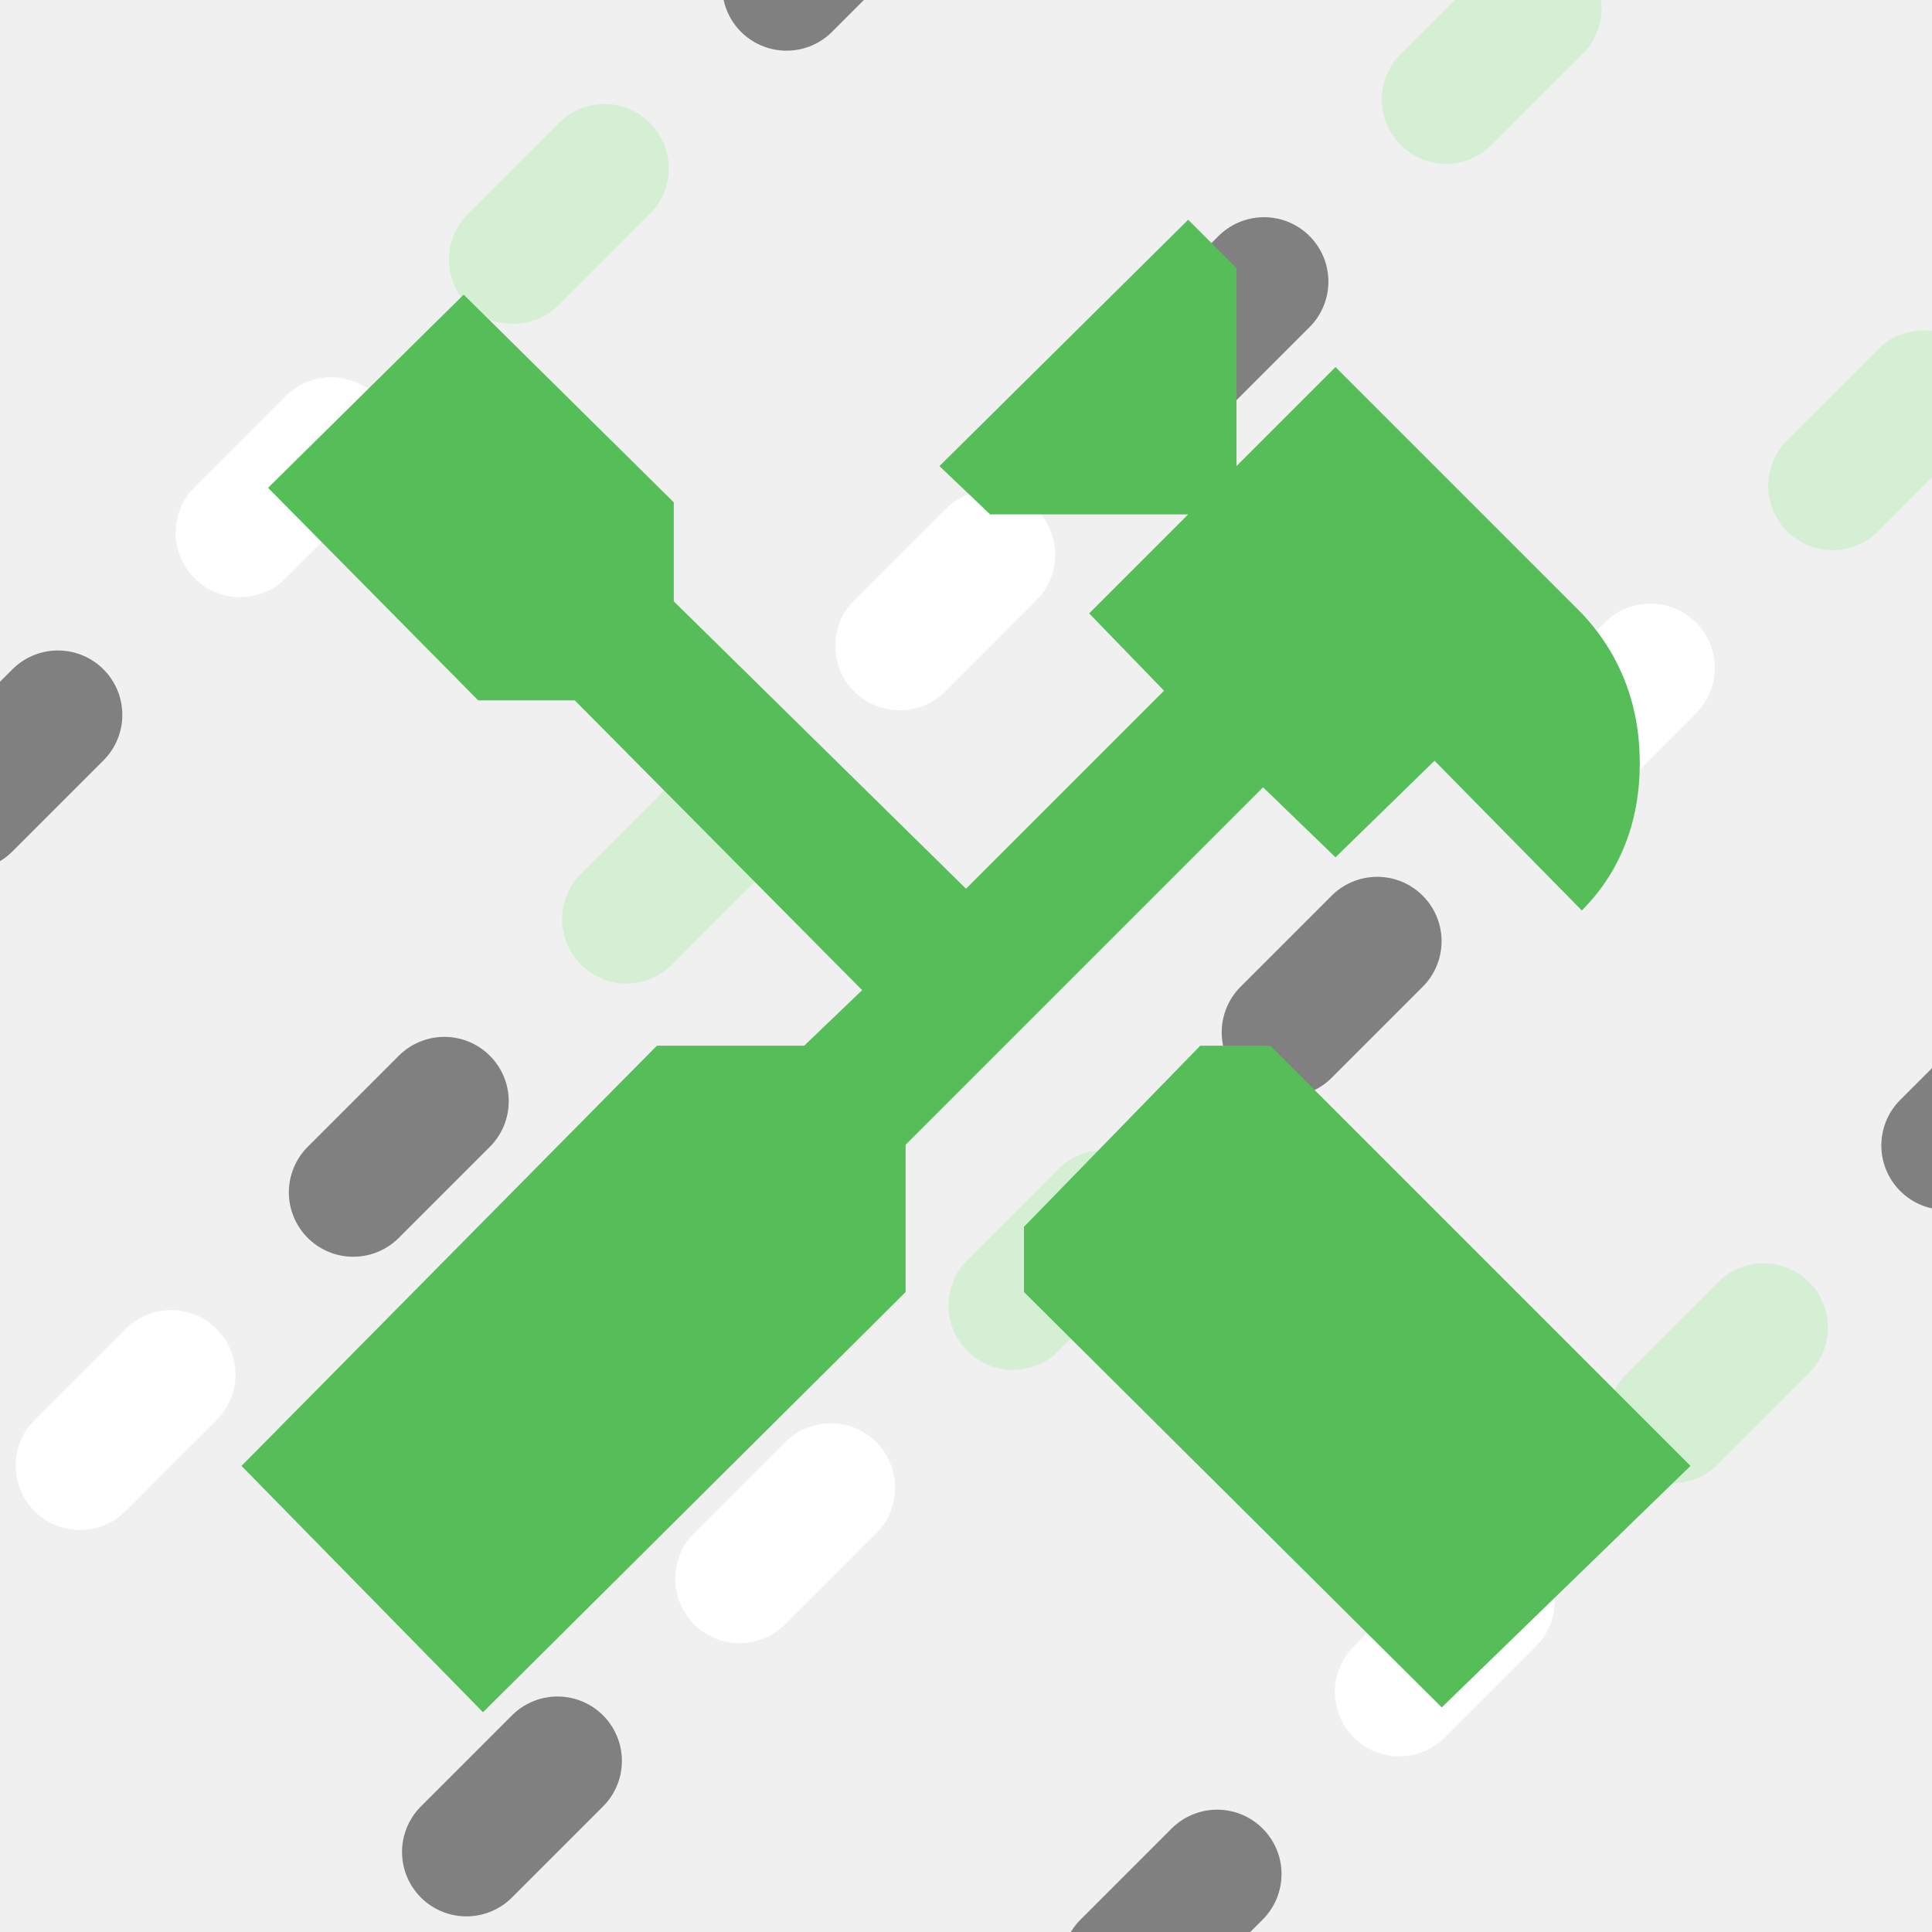
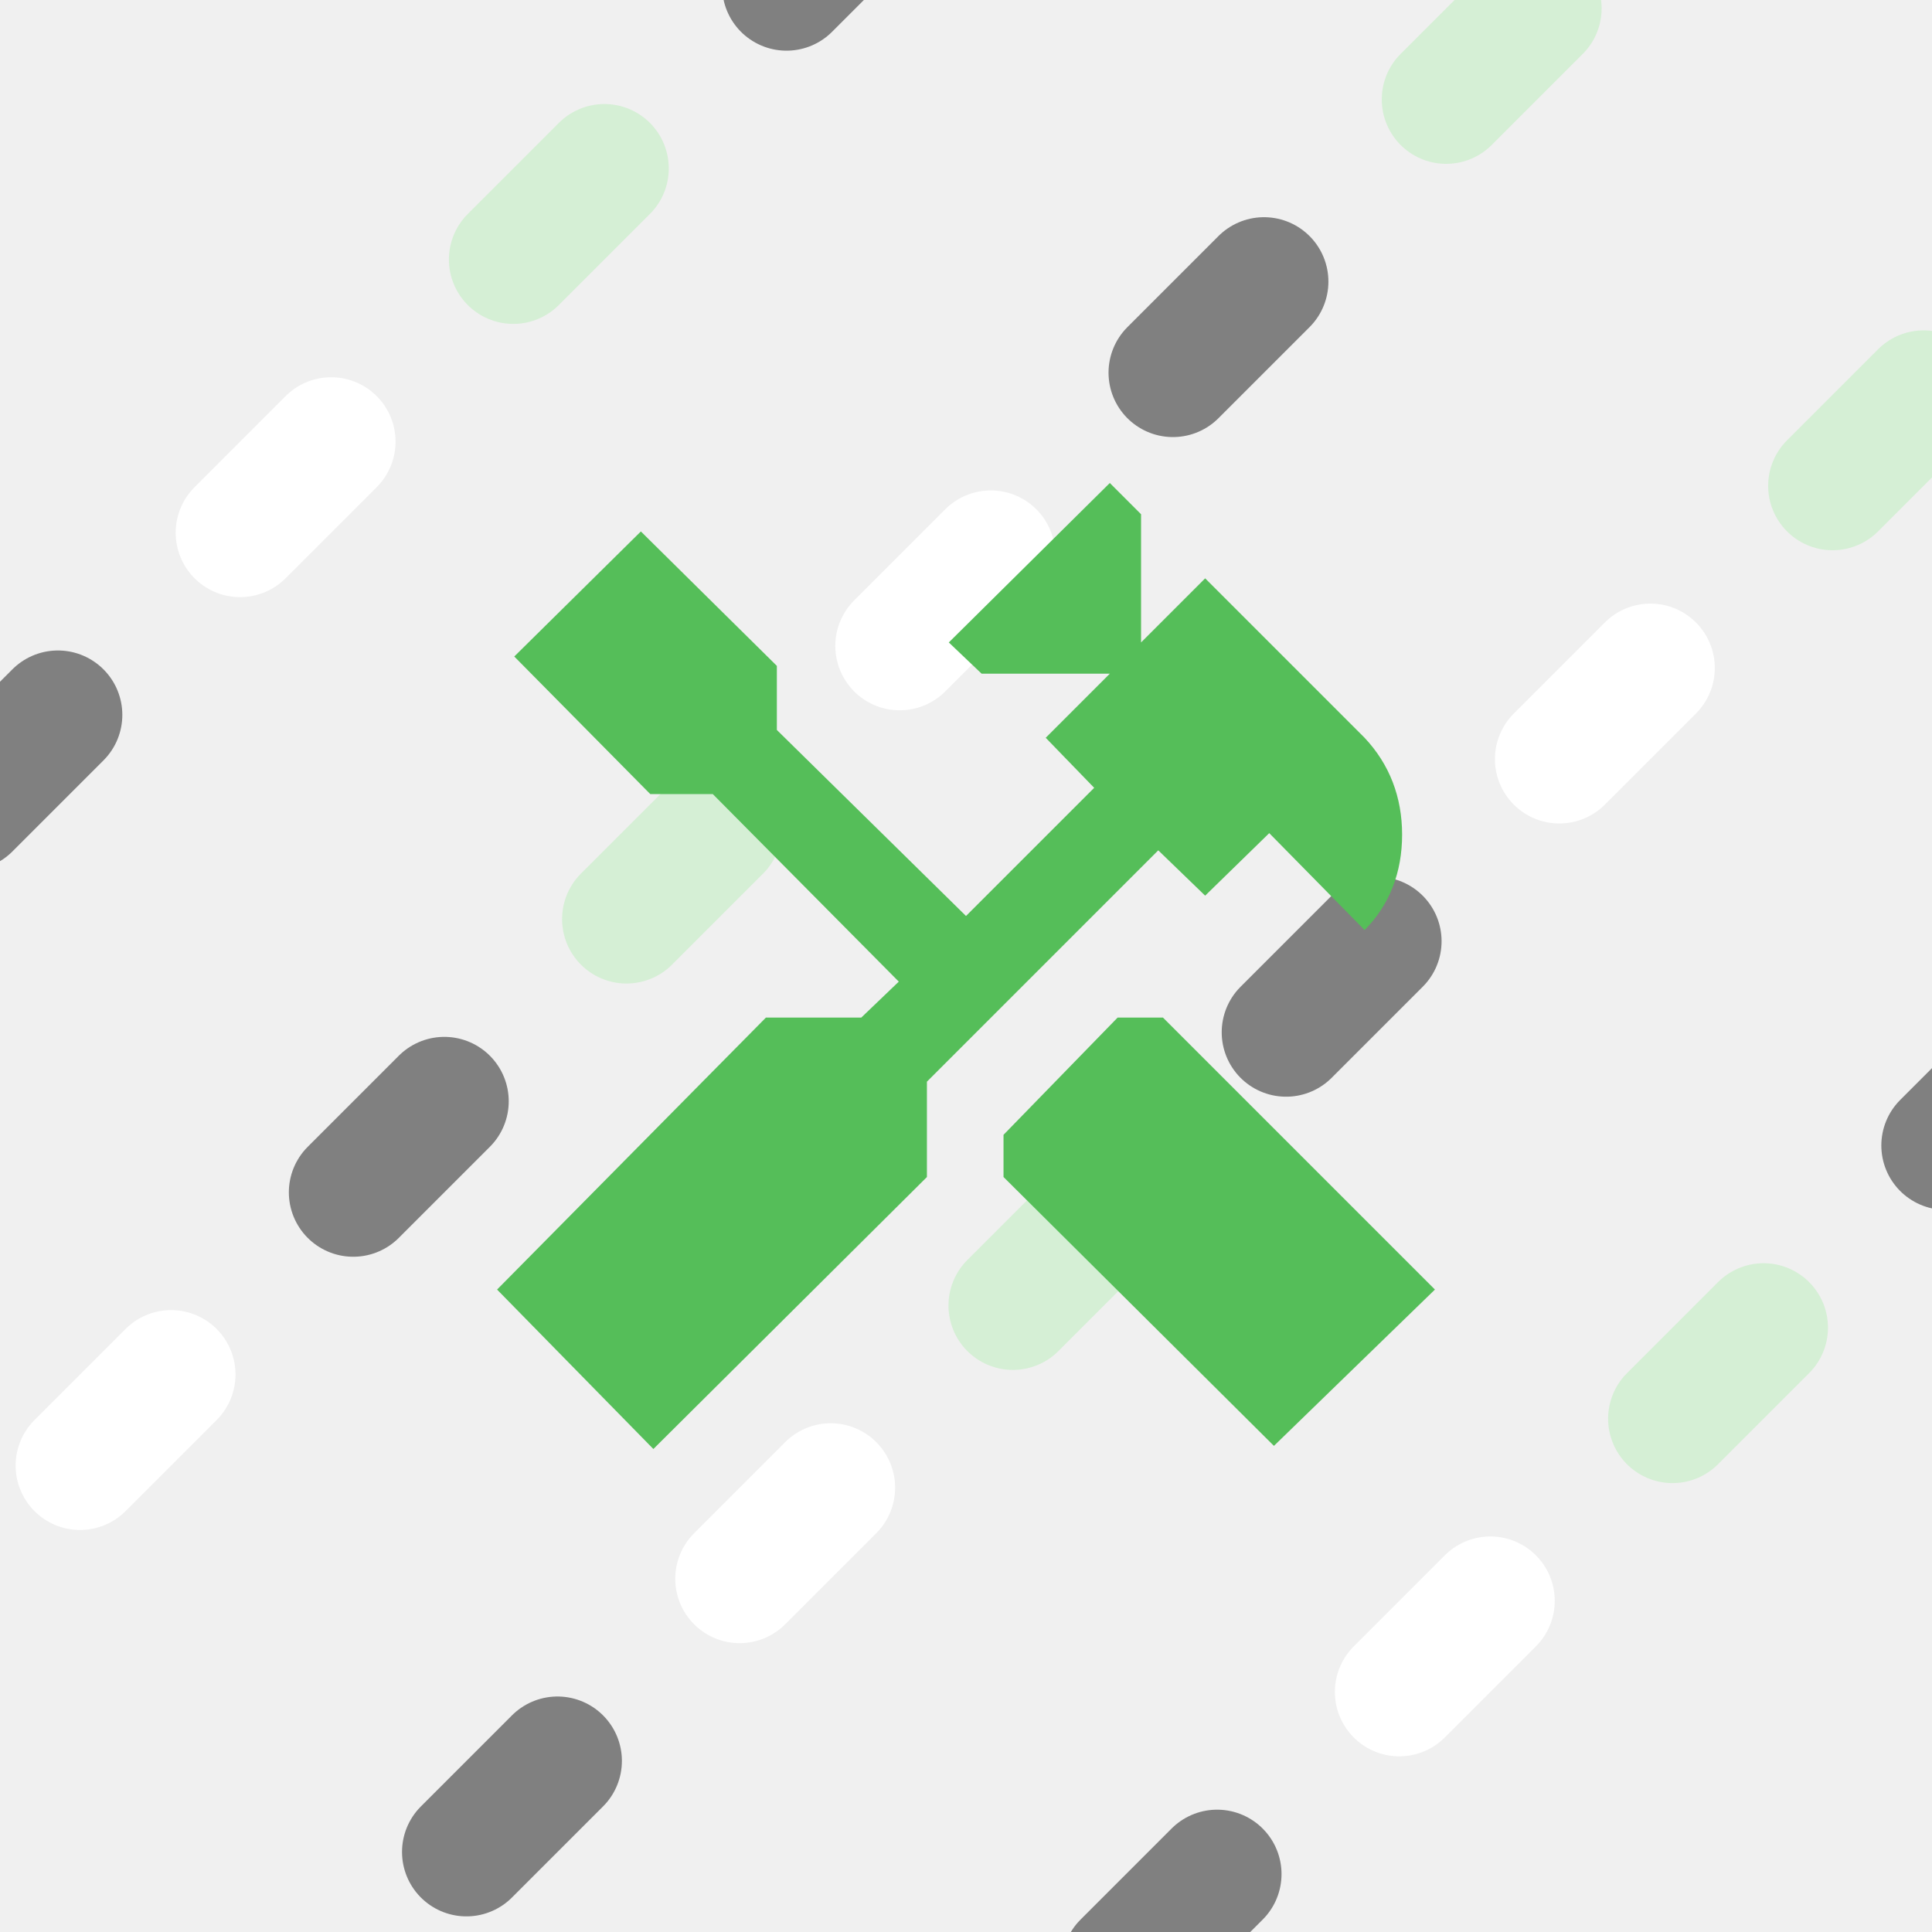
<svg xmlns="http://www.w3.org/2000/svg" width="3840" height="3840" viewBox="0 0 1016 1016" version="1.1" id="svg1" xml:space="preserve">
  <defs id="defs1" />
  <g id="layer1" style="display:inline">
    <path style="fill:#55be59;fill-opacity:1;stroke:#d5efd5;stroke-width:67.733;stroke-linecap:round;stroke-dasharray:67.733, 541.866;stroke-dashoffset:406.4;stroke-opacity:1" d="m -304.8,711.2 1016,-1016" id="path1" />
    <path style="display:inline;fill:#55be59;fill-opacity:1;stroke:#d5efd5;stroke-width:67.733;stroke-linecap:round;stroke-dasharray:67.733,541.867;stroke-dashoffset:0;stroke-opacity:1" d="M -101.6,914.4 914.4,-101.6" id="path1-0" />
    <path style="display:inline;fill:#55be59;fill-opacity:1;stroke:#d5efd5;stroke-width:67.733;stroke-linecap:round;stroke-dasharray:67.733, 541.867;stroke-dashoffset:0;stroke-opacity:1" d="M 101.6,1117.6 1117.6,101.6" id="path1-0-3" />
    <path style="display:inline;fill:#55be59;fill-opacity:1;stroke:#d5efd5;stroke-width:67.733;stroke-linecap:round;stroke-dasharray:67.733, 541.866;stroke-dashoffset:406.4;stroke-opacity:1" d="M 304.8,1320.8 1320.8,304.8" id="path1-0-3-8" />
  </g>
  <g id="layer5" style="display:inline">
    <path style="display:inline;fill:#55be59;fill-opacity:1;stroke:#808080;stroke-width:67.733;stroke-linecap:round;stroke-dasharray:67.733, 541.866;stroke-dashoffset:203.2;stroke-opacity:1" d="M -304.8,711.2 711.2,-304.8" id="path1-2" />
    <path style="display:inline;fill:#55be59;fill-opacity:1;stroke:#808080;stroke-width:67.733;stroke-opacity:1;stroke-linecap:round;stroke-dasharray:67.733,541.867;stroke-dashoffset:203.2" d="M -101.6,914.4 914.4,-101.6" id="path1-0-4" />
    <path style="display:inline;fill:#55be59;fill-opacity:1;stroke:#808080;stroke-width:67.733;stroke-linecap:round;stroke-dasharray:67.733, 541.866;stroke-dashoffset:406.4;stroke-opacity:1" d="M 101.6,1117.6 1117.6,101.6" id="path1-0-3-5" />
    <path style="display:inline;fill:#55be59;fill-opacity:1;stroke:#808080;stroke-width:67.733;stroke-linecap:round;stroke-dasharray:67.733, 541.866;stroke-dashoffset:203.2;stroke-opacity:1" d="M 304.8,1320.8 1320.8,304.8" id="path1-0-3-8-8" />
  </g>
  <g id="layer6" style="stroke-dasharray:1,5;stroke-dashoffset:0">
    <path style="display:inline;fill:#55be59;fill-opacity:1;stroke:#ffffff;stroke-width:67.733;stroke-linecap:round;stroke-dasharray:67.733, 541.866;stroke-dashoffset:0" d="M -304.8,711.2 711.2,-304.8" id="path1-25" />
    <path style="display:inline;fill:#55be59;fill-opacity:1;stroke:#ffffff;stroke-width:67.733;stroke-dasharray:67.733,541.867;stroke-linecap:round;stroke-dashoffset:406.4" d="M -101.6,914.4 914.4,-101.6" id="path1-0-42" />
    <path style="display:inline;fill:#55be59;fill-opacity:1;stroke:#ffffff;stroke-width:67.733;stroke-linecap:round;stroke-dasharray:67.733, 541.866;stroke-dashoffset:203.2" d="M 101.6,1117.6 1117.6,101.6" id="path1-0-3-7" />
    <path style="display:inline;fill:#55be59;fill-opacity:1;stroke:#ffffff;stroke-width:67.733;stroke-linecap:round;stroke-dasharray:67.733, 541.866;stroke-dashoffset:0" d="M 304.8,1320.8 1320.8,304.8" id="path1-0-3-8-5" />
  </g>
  <g id="layer3" style="display:inline">
-     <path d="m 668.02,549.91 h -36.83 l -92.71,95.25 v 34.29 L 758.19,897.89 889,770.89 Z m 34.29,-99.06 52.07,-50.8 77.47,78.74 c 20.32,-20.32 30.48,-46.99 30.48,-77.47 0,-30.48 -10.16,-57.15 -30.48,-78.74 L 702.31,193.04 650.24,245.11 V 140.97 l -25.4,-25.4 -130.81,129.54 26.67,25.4 h 104.14 l -52.07,52.07 39.37,40.64 L 508,467.36 354.33,316.23 V 264.16 L 243.84,154.94 140.97,256.54 251.46,368.3 h 50.8 l 151.13,152.4 -30.48,29.21 H 345.44 L 127,770.89 254,900.43 476.25,679.45 V 601.98 L 664.21,414.02 Z" id="text3" style="font-size:1270px;font-family:'Hasklug Nerd Font Mono';-inkscape-font-specification:'Hasklug Nerd Font Mono';fill:#55be59;stroke:#55be59;stroke-width:0;stroke-linecap:round;stroke-dashoffset:1536" aria-label="󱌢" />
+     <path d="m 611.573,535.126 h -23.838 l -60.006,61.65 v 22.194 l 142.207,141.385 84.667,-82.201 z m 22.194,-64.117 33.702,-32.88 50.142,50.964 c 13.152,-13.152 19.728,-30.414 19.728,-50.142 0,-19.728 -6.576,-36.99 -19.728,-50.964 l -83.845,-83.845 -33.702,33.702 V 270.44 L 583.625,254 l -84.667,83.845 17.262,16.44 h 67.405 l -33.702,33.702 25.482,26.304 L 508,481.696 408.537,383.877 v -33.702 l -71.515,-70.693 -66.583,65.761 71.515,72.337 h 32.88 l 97.819,98.641 -19.728,18.906 h -50.142 L 261.398,678.155 343.599,762 487.45,618.971 V 568.828 L 609.107,447.172 Z" id="text3" style="font-size:1270px;font-family:'Hasklug Nerd Font Mono';-inkscape-font-specification:'Hasklug Nerd Font Mono';fill:#55be59;stroke:#55be59;stroke-width:0;stroke-linecap:round;stroke-dashoffset:1536" aria-label="󱌢" />
  </g>
</svg>
